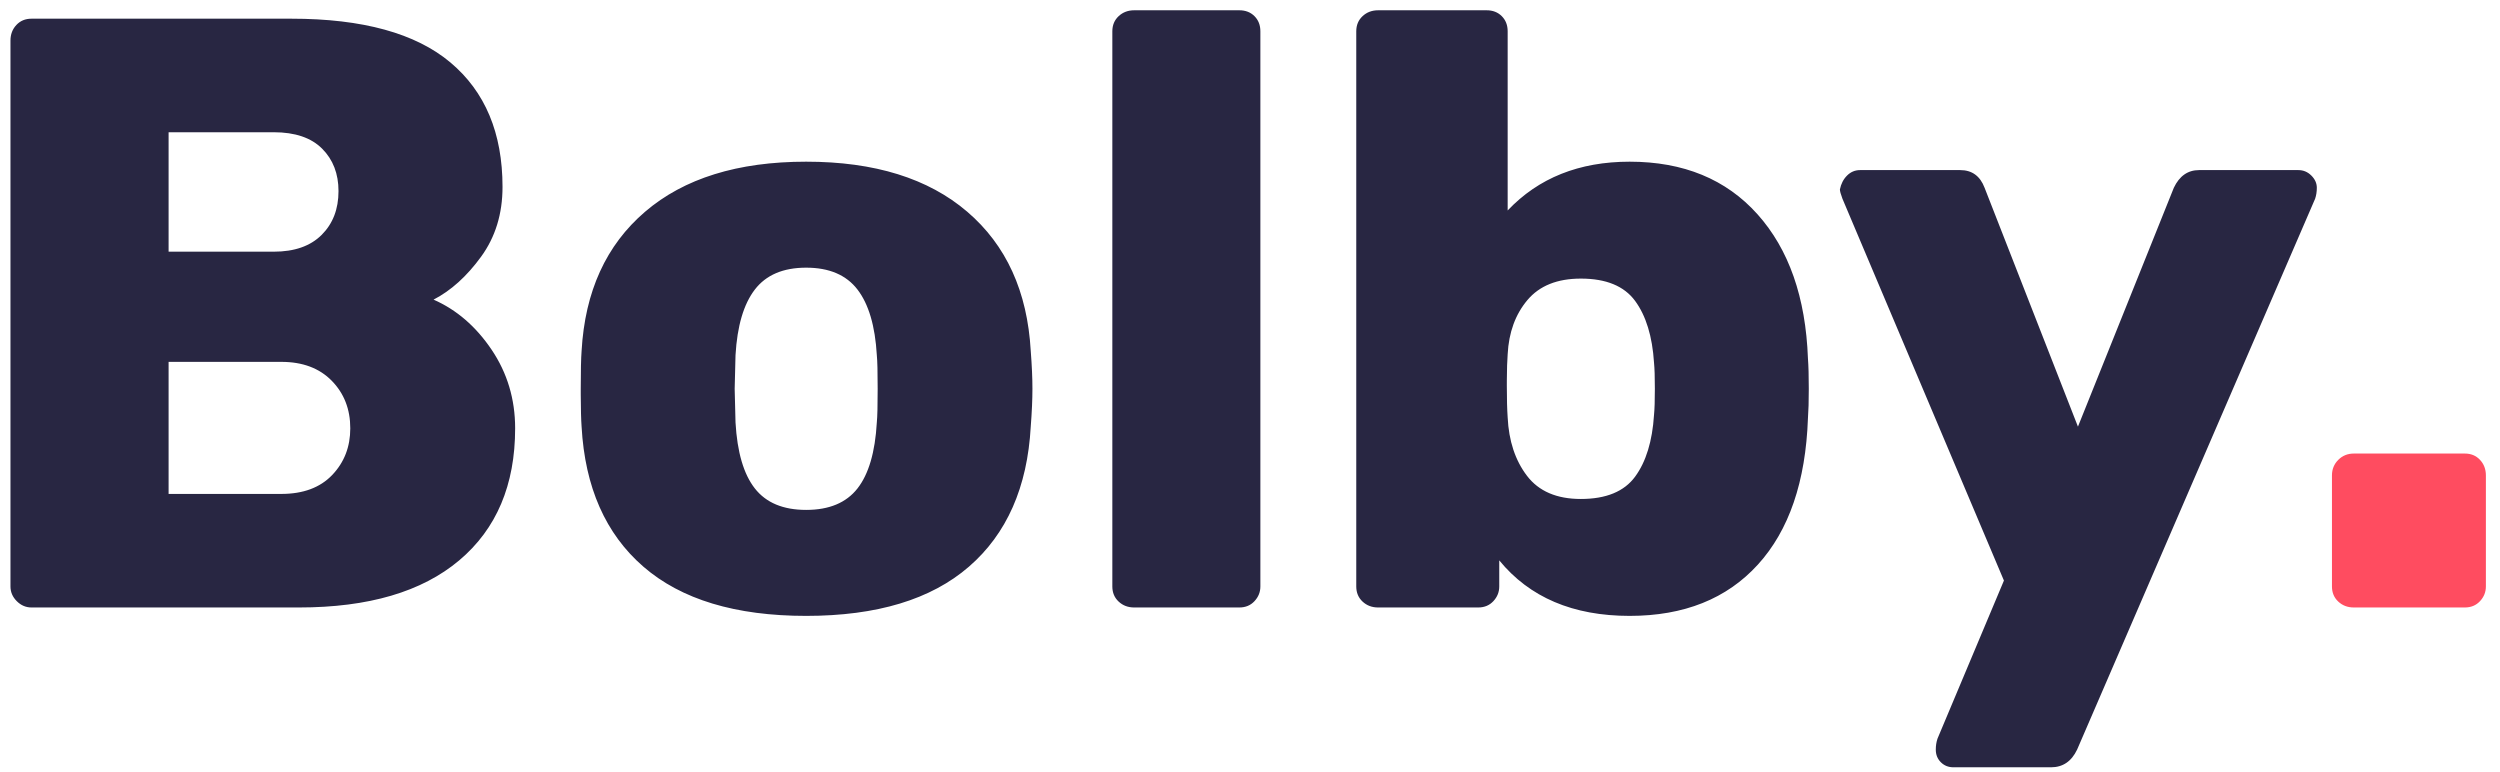
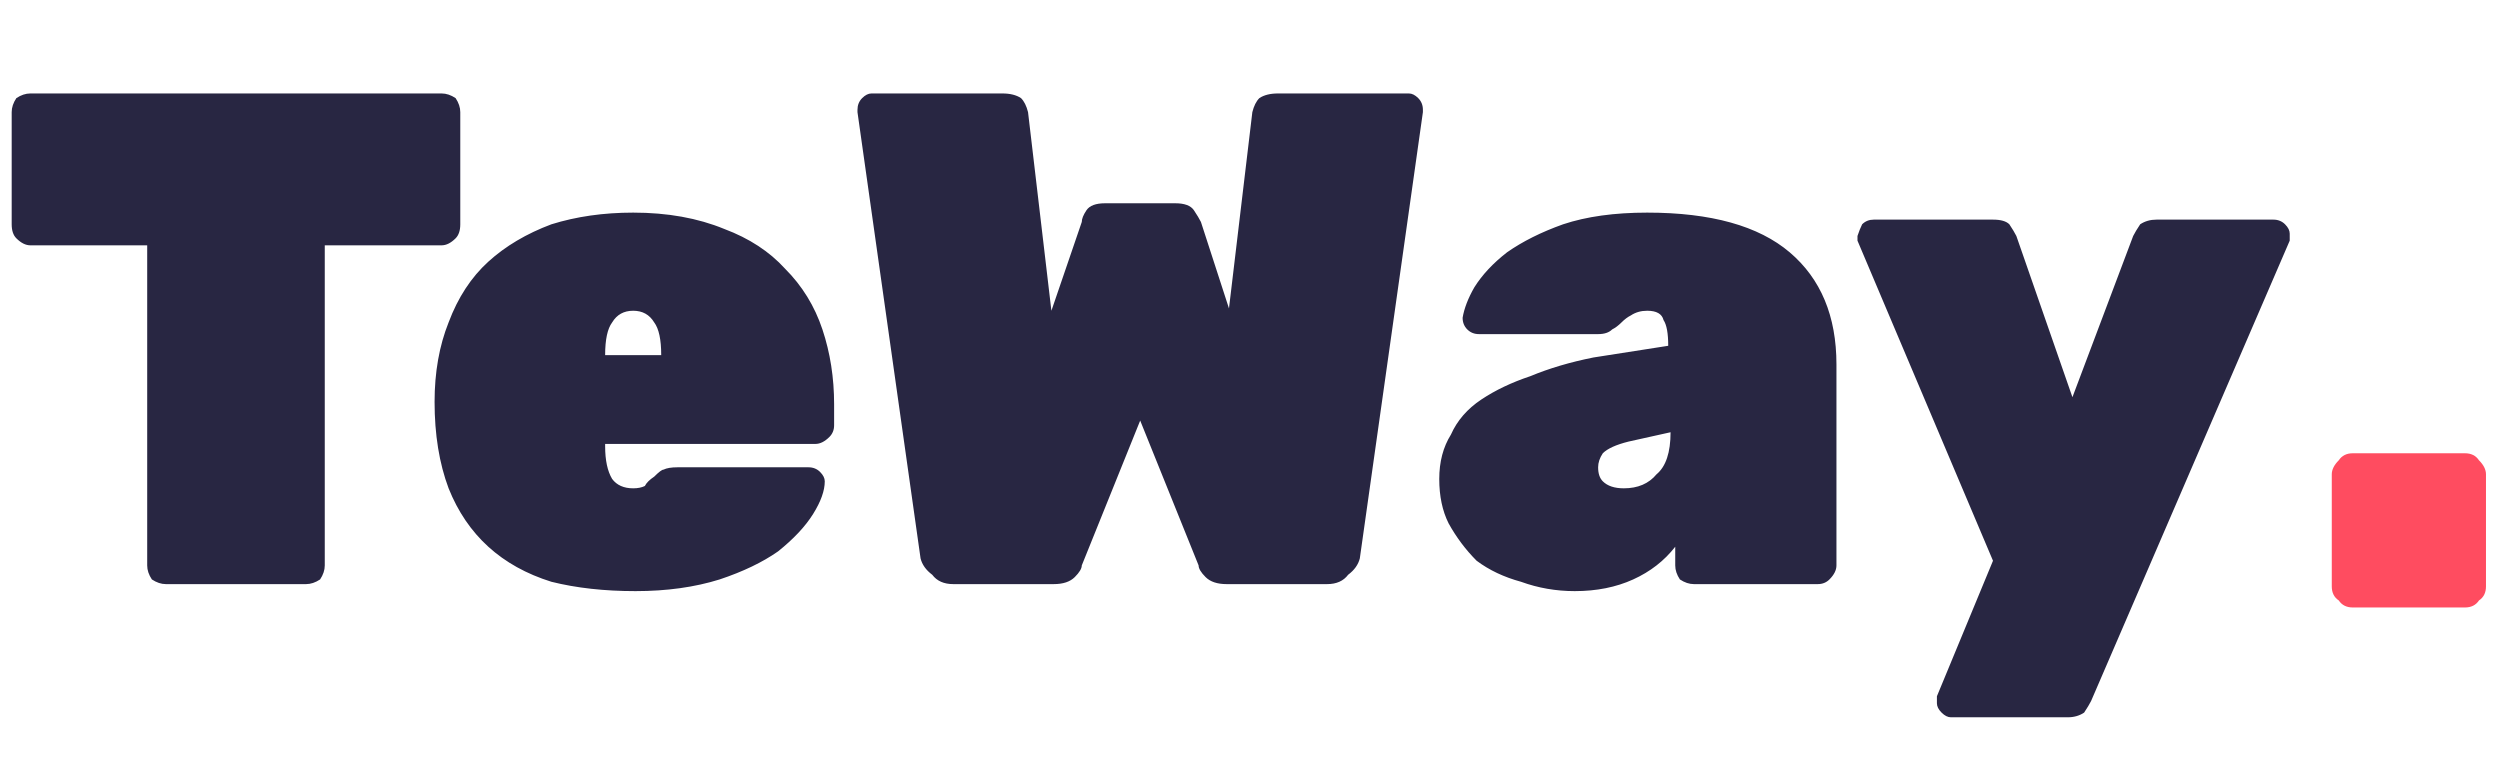
- <svg xmlns="http://www.w3.org/2000/svg" width="107px" height="33px" viewBox="0 0 107 33" version="1.1">
-   <g id="Symbols" stroke="none" stroke-width="1" fill="none" fill-rule="evenodd">
-     <g id="header-1-light" transform="translate(-2, -61)" fill-rule="nonzero">
-       <g id="Bolby.">
-         <g transform="translate(2.448, 61.44)">
-           <path d="M12.348,25.56 C15.324,25.56 17.61,24.888 19.206,23.544 C20.802,22.2 21.6,20.316 21.6,17.892 C21.6,16.644 21.264,15.522 20.592,14.526 C19.92,13.53 19.092,12.816 18.108,12.384 C18.852,12 19.53,11.388 20.142,10.548 C20.754,9.708 21.06,8.712 21.06,7.56 C21.06,5.256 20.316,3.48 18.828,2.232 C17.34,0.984 15.072,0.36 12.024,0.36 L12.024,0.36 L0.9,0.36 C0.636,0.36 0.42,0.45 0.252,0.63 C0.084,0.81 -7.10542736e-15,1.032 -7.10542736e-15,1.296 L-7.10542736e-15,1.296 L-7.10542736e-15,24.66 C-7.10542736e-15,24.9 0.09,25.11 0.27,25.29 C0.45,25.47 0.66,25.56 0.9,25.56 L0.9,25.56 L12.348,25.56 Z M11.268,10.332 L6.768,10.332 L6.768,5.22 L11.268,5.22 C12.18,5.22 12.87,5.454 13.338,5.922 C13.806,6.39 14.04,6.996 14.04,7.74 C14.04,8.508 13.8,9.132 13.32,9.612 C12.84,10.092 12.156,10.332 11.268,10.332 L11.268,10.332 Z M11.592,20.7 L6.768,20.7 L6.768,15.048 L11.592,15.048 C12.504,15.048 13.224,15.318 13.752,15.858 C14.28,16.398 14.544,17.076 14.544,17.892 C14.544,18.684 14.286,19.35 13.77,19.89 C13.254,20.43 12.528,20.7 11.592,20.7 L11.592,20.7 Z M34.056,25.92 C37.08,25.92 39.402,25.218 41.022,23.814 C42.642,22.41 43.524,20.412 43.668,17.82 C43.716,17.196 43.74,16.656 43.74,16.2 C43.74,15.744 43.716,15.204 43.668,14.58 C43.524,12.036 42.618,10.05 40.95,8.622 C39.282,7.194 36.984,6.48 34.056,6.48 C31.128,6.48 28.83,7.194 27.162,8.622 C25.494,10.05 24.588,12.036 24.444,14.58 C24.42,14.892 24.408,15.432 24.408,16.2 L24.408,16.448 C24.411,17.085 24.423,17.543 24.444,17.82 C24.588,20.412 25.47,22.41 27.09,23.814 C28.71,25.218 31.032,25.92 34.056,25.92 Z M34.056,21.384 C33.072,21.384 32.34,21.078 31.86,20.466 C31.38,19.854 31.104,18.912 31.032,17.64 L31.032,17.64 L30.996,16.2 L31.032,14.76 C31.104,13.512 31.38,12.576 31.86,11.952 C32.34,11.328 33.072,11.016 34.056,11.016 C35.04,11.016 35.772,11.328 36.252,11.952 C36.732,12.576 37.008,13.512 37.08,14.76 C37.104,15 37.116,15.48 37.116,16.2 C37.116,16.92 37.104,17.4 37.08,17.64 C37.008,18.912 36.732,19.854 36.252,20.466 C35.772,21.078 35.04,21.384 34.056,21.384 Z M52.596,25.56 C52.86,25.56 53.076,25.47 53.244,25.29 C53.412,25.11 53.496,24.9 53.496,24.66 L53.496,24.66 L53.496,0.9 C53.496,0.636 53.412,0.42 53.244,0.252 C53.076,0.084 52.86,0 52.596,0 L52.596,0 L48.096,0 C47.832,0 47.61,0.084 47.43,0.252 C47.25,0.42 47.16,0.636 47.16,0.9 L47.16,0.9 L47.16,24.66 C47.16,24.924 47.25,25.14 47.43,25.308 C47.61,25.476 47.832,25.56 48.096,25.56 L48.096,25.56 L52.596,25.56 Z M69.3,25.92 C71.628,25.92 73.458,25.188 74.79,23.724 C76.122,22.26 76.836,20.172 76.932,17.46 C76.956,17.148 76.968,16.728 76.968,16.2 C76.968,15.648 76.956,15.216 76.932,14.904 C76.836,12.288 76.116,10.23 74.772,8.73 C73.428,7.23 71.604,6.48 69.3,6.48 C67.14,6.48 65.4,7.176 64.08,8.568 L64.08,8.568 L64.08,0.9 C64.08,0.636 63.996,0.42 63.828,0.252 C63.66,0.084 63.444,0 63.18,0 L63.18,0 L58.536,0 C58.272,0 58.05,0.084 57.87,0.252 C57.69,0.42 57.6,0.636 57.6,0.9 L57.6,0.9 L57.6,24.66 C57.6,24.924 57.69,25.14 57.87,25.308 C58.05,25.476 58.272,25.56 58.536,25.56 L58.536,25.56 L62.82,25.56 C63.084,25.56 63.3,25.47 63.468,25.29 C63.636,25.11 63.72,24.9 63.72,24.66 L63.72,24.66 L63.72,23.544 C65.016,25.128 66.876,25.92 69.3,25.92 Z M67.212,20.916 C66.18,20.916 65.412,20.586 64.908,19.926 C64.404,19.266 64.128,18.432 64.08,17.424 C64.056,17.088 64.044,16.632 64.044,16.056 L64.045,15.817 C64.048,15.356 64.059,14.991 64.08,14.724 C64.128,13.788 64.41,13.014 64.926,12.402 C65.442,11.79 66.204,11.484 67.212,11.484 C68.292,11.484 69.066,11.802 69.534,12.438 C70.002,13.074 70.272,13.956 70.344,15.084 C70.368,15.324 70.38,15.696 70.38,16.2 C70.38,16.704 70.368,17.076 70.344,17.316 C70.272,18.444 70.002,19.326 69.534,19.962 C69.066,20.598 68.292,20.916 67.212,20.916 Z M87.336,32.4 C87.84,32.4 88.212,32.148 88.452,31.644 L88.452,31.644 L98.64,8.064 C98.688,7.92 98.712,7.764 98.712,7.596 C98.712,7.404 98.634,7.23 98.478,7.074 C98.322,6.918 98.136,6.84 97.92,6.84 L97.92,6.84 L93.672,6.84 C93.192,6.84 92.832,7.092 92.592,7.596 L92.592,7.596 L88.488,17.82 L84.492,7.596 C84.3,7.092 83.952,6.84 83.448,6.84 L83.448,6.84 L79.164,6.84 C78.948,6.84 78.762,6.918 78.606,7.074 C78.45,7.23 78.348,7.428 78.3,7.668 C78.3,7.74 78.336,7.872 78.408,8.064 L78.408,8.064 L85.32,24.408 L82.476,31.176 C82.428,31.32 82.404,31.476 82.404,31.644 C82.404,31.86 82.476,32.04 82.62,32.184 C82.764,32.328 82.944,32.4 83.16,32.4 L83.16,32.4 L87.336,32.4 Z" id="Bolby" fill="#282642" />
-           <path d="M105.048,25.56 C105.312,25.56 105.528,25.47 105.696,25.29 C105.864,25.11 105.948,24.9 105.948,24.66 L105.948,24.66 L105.948,19.908 C105.948,19.644 105.864,19.422 105.696,19.242 C105.528,19.062 105.312,18.972 105.048,18.972 L105.048,18.972 L100.296,18.972 C100.032,18.972 99.81,19.062 99.63,19.242 C99.45,19.422 99.36,19.644 99.36,19.908 L99.36,19.908 L99.36,24.66 C99.36,24.924 99.45,25.14 99.63,25.308 C99.81,25.476 100.032,25.56 100.296,25.56 L100.296,25.56 L105.048,25.56 Z" id="." fill="#FF4C60" />
-         </g>
-       </g>
-     </g>
-   </g>
+ <svg xmlns="http://www.w3.org/2000/svg" version="1.2" viewBox="0 0 107 33" width="107" height="33">
+   <style>.a{display:none;fill:#282642}.b{fill:#ff4c60}.c{fill:#282642}</style>
+   <path fill-rule="evenodd" class="a" d="m1.3 26q-0.3 0-0.6-0.3-0.3-0.2-0.3-0.6v-23.4q0-0.4 0.3-0.6 0.3-0.3 0.6-0.3h11.2q4.5 0 6.8 1.9 2.2 1.8 2.2 5.3 0 1.7-0.9 3-0.9 1.2-2 1.8 1.4 0.7 2.4 2.2 1 1.5 1 3.3 0 3.7-2.3 5.7-2.4 2-6.9 2zm12.4-15.9q0.7-0.8 0.7-1.9 0-1.1-0.7-1.8-0.7-0.7-2-0.7h-4.5v5.1h4.5q1.3 0 2-0.7zm0.5 10.2q0.7-0.8 0.7-2 0-1.2-0.8-2-0.7-0.8-2.1-0.8h-4.8v5.6h4.8q1.4 0 2.2-0.8zm13.3 4q-2.4-2.2-2.7-6 0-0.5 0-1.4v-0.3q0-1.1 0-1.6 0.3-3.8 2.8-5.9 2.5-2.2 6.9-2.2 4.3 0 6.8 2.2 2.5 2.1 2.8 5.9 0 1 0 1.6 0 0.7 0 1.7-0.3 3.8-2.7 6-2.4 2.1-6.9 2.1-4.6 0-7-2.1zm9.1-3.4q0.8-0.9 0.9-2.8 0-0.4 0-1.5 0-1 0-1.4-0.1-1.9-0.9-2.8-0.7-0.9-2.1-0.9-1.5 0-2.2 0.9-0.8 0.9-0.9 2.8v1.4 1.5q0.1 1.9 0.9 2.8 0.7 0.9 2.2 0.9 1.4 0 2.1-0.9zm11.9 5.1q-0.4 0-0.7-0.3-0.2-0.2-0.2-0.6v-23.8q0-0.4 0.2-0.6 0.3-0.3 0.7-0.3h4.5q0.4 0 0.6 0.3 0.3 0.2 0.3 0.6v23.8q0 0.4-0.3 0.6-0.2 0.3-0.6 0.3zm15.6-2v1.1q0 0.4-0.2 0.6-0.3 0.3-0.7 0.3h-4.3q-0.4 0-0.6-0.3-0.3-0.2-0.3-0.6v-23.8q0-0.4 0.3-0.6 0.2-0.3 0.6-0.3h4.7q0.4 0 0.6 0.3 0.3 0.2 0.3 0.6v7.7q2-2.1 5.2-2.1 3.5 0 5.5 2.3 2 2.2 2.1 6.1 0.1 0.5 0.1 1.3 0 0.8-0.1 1.3-0.1 4.1-2.1 6.3-2 2.2-5.5 2.2-3.6 0-5.6-2.4zm5.8-3.6q0.7-1 0.8-2.6 0.1-0.4 0.1-1.2 0-0.7-0.1-1.1-0.1-1.7-0.8-2.6-0.7-1-2.3-1-1.5 0-2.3 0.9-0.8 1-0.8 2.4-0.1 0.4-0.1 1.1v0.2q0 0.9 0.1 1.4 0 1.5 0.8 2.5 0.8 1 2.3 1 1.6 0 2.3-1zm13.7 12.4q-0.4 0-0.6-0.2-0.2-0.2-0.2-0.5 0-0.3 0.1-0.5l2.8-6.8-6.9-16.3q-0.1-0.3-0.1-0.4 0.1-0.4 0.3-0.6 0.2-0.2 0.6-0.2h4.2q0.8 0 1.1 0.7l4 10.3 4.1-10.3q0.3-0.7 1.1-0.7h4.2q0.3 0 0.6 0.2 0.2 0.2 0.2 0.5 0 0.3-0.1 0.5l-10.2 23.6q-0.3 0.7-1.1 0.7z" />
+   <path class="b" d="m100.7 26q-0.4 0-0.6-0.3-0.3-0.2-0.3-0.6v-4.8q0-0.3 0.3-0.6 0.2-0.3 0.6-0.3h4.8q0.4 0 0.6 0.3 0.3 0.3 0.3 0.6v4.8q0 0.4-0.3 0.6-0.2 0.3-0.6 0.3z" />
+   <path class="c" d="m1.3 4h17.6q0.3 0 0.6 0.2 0.2 0.3 0.2 0.6v4.8q0 0.4-0.2 0.6-0.3 0.3-0.6 0.3h-5v13.7q0 0.3-0.2 0.6-0.3 0.2-0.6 0.2h-6q-0.3 0-0.6-0.2-0.2-0.3-0.2-0.6v-13.7h-5q-0.3 0-0.6-0.3-0.2-0.2-0.2-0.6v-4.8q0-0.3 0.2-0.6 0.3-0.2 0.6-0.2zm33.6 15h-9v0.1q0 0.9 0.3 1.4 0.3 0.4 0.9 0.4 0.3 0 0.5-0.1 0.1-0.2 0.4-0.4 0.3-0.3 0.4-0.3 0.2-0.1 0.6-0.1h5.6q0.3 0 0.5 0.2 0.2 0.2 0.2 0.4 0 0.6-0.5 1.4-0.5 0.8-1.5 1.6-1 0.7-2.5 1.2-1.6 0.5-3.6 0.5-2 0-3.6-0.4-1.6-0.5-2.7-1.5-1.1-1-1.7-2.5-0.6-1.6-0.6-3.7 0-1.9 0.6-3.4 0.6-1.6 1.7-2.6 1.1-1 2.7-1.6 1.6-0.5 3.5-0.5 2.2 0 3.9 0.7 1.6 0.6 2.6 1.7 1.1 1.1 1.6 2.6 0.5 1.5 0.5 3.2v0.9q0 0.3-0.2 0.5-0.3 0.3-0.6 0.3zm-7.8-5.7q-0.6 0-0.9 0.5-0.3 0.4-0.3 1.4h2.4q0-1-0.3-1.4-0.3-0.5-0.9-0.5zm24.2 10.9l-2.5-6.2-2.5 6.2q0 0.2-0.3 0.5-0.3 0.3-0.9 0.3h-4.3q-0.6 0-0.9-0.4-0.4-0.3-0.5-0.7l-2.7-19.1v-0.1q0-0.3 0.2-0.5 0.2-0.2 0.4-0.2h5.6q0.5 0 0.8 0.2 0.2 0.2 0.3 0.6l1 8.5 1.3-3.8q0-0.2 0.2-0.5 0.2-0.3 0.8-0.3h3q0.6 0 0.8 0.3 0.2 0.3 0.3 0.5l1.2 3.7 1-8.4q0.1-0.4 0.3-0.6 0.3-0.2 0.8-0.2h5.6q0.2 0 0.4 0.2 0.2 0.2 0.2 0.5v0.1l-2.7 19.1q-0.1 0.4-0.5 0.7-0.3 0.4-0.9 0.4h-4.3q-0.6 0-0.9-0.3-0.3-0.3-0.3-0.5zm10.3-3.7q0-1.1 0.5-1.9 0.4-0.9 1.3-1.5 0.9-0.6 2.1-1 1.2-0.5 2.7-0.8l3.2-0.5q0-0.8-0.2-1.1-0.1-0.4-0.7-0.4-0.4 0-0.7 0.2-0.2 0.1-0.4 0.3-0.2 0.2-0.4 0.3-0.2 0.2-0.6 0.2h-5.1q-0.3 0-0.5-0.2-0.2-0.2-0.2-0.5 0.1-0.6 0.5-1.3 0.5-0.8 1.4-1.5 1-0.7 2.4-1.2 1.5-0.5 3.6-0.5 4.1 0 6.1 1.7 2 1.7 2 4.8v8.6q0 0.3-0.3 0.6-0.2 0.2-0.5 0.2h-5.3q-0.3 0-0.6-0.2-0.2-0.3-0.2-0.6v-0.8q-0.7 0.9-1.8 1.4-1.1 0.5-2.5 0.5-1.2 0-2.3-0.4-1.1-0.3-1.9-0.9-0.7-0.7-1.2-1.6-0.4-0.8-0.4-1.9zm7.9 0.4q0.9 0 1.4-0.6 0.6-0.5 0.6-1.8l-1.8 0.4q-0.8 0.2-1.1 0.5-0.2 0.3-0.2 0.6 0 0.4 0.2 0.6 0.3 0.3 0.9 0.3zm15.8 3.1l-5.8-13.7q0-0.1 0-0.2 0.1-0.3 0.2-0.5 0.2-0.2 0.5-0.2h5.1q0.5 0 0.7 0.2 0.2 0.3 0.3 0.5l2.4 6.9 2.6-6.9q0.1-0.2 0.3-0.5 0.3-0.2 0.7-0.2h5q0.3 0 0.5 0.2 0.2 0.2 0.2 0.4 0 0.2 0 0.3l-8.5 19.7q-0.1 0.2-0.3 0.5-0.3 0.2-0.7 0.2h-5q-0.2 0-0.4-0.2-0.2-0.2-0.2-0.4 0-0.1 0-0.2 0 0 0-0.1z" />
</svg>
